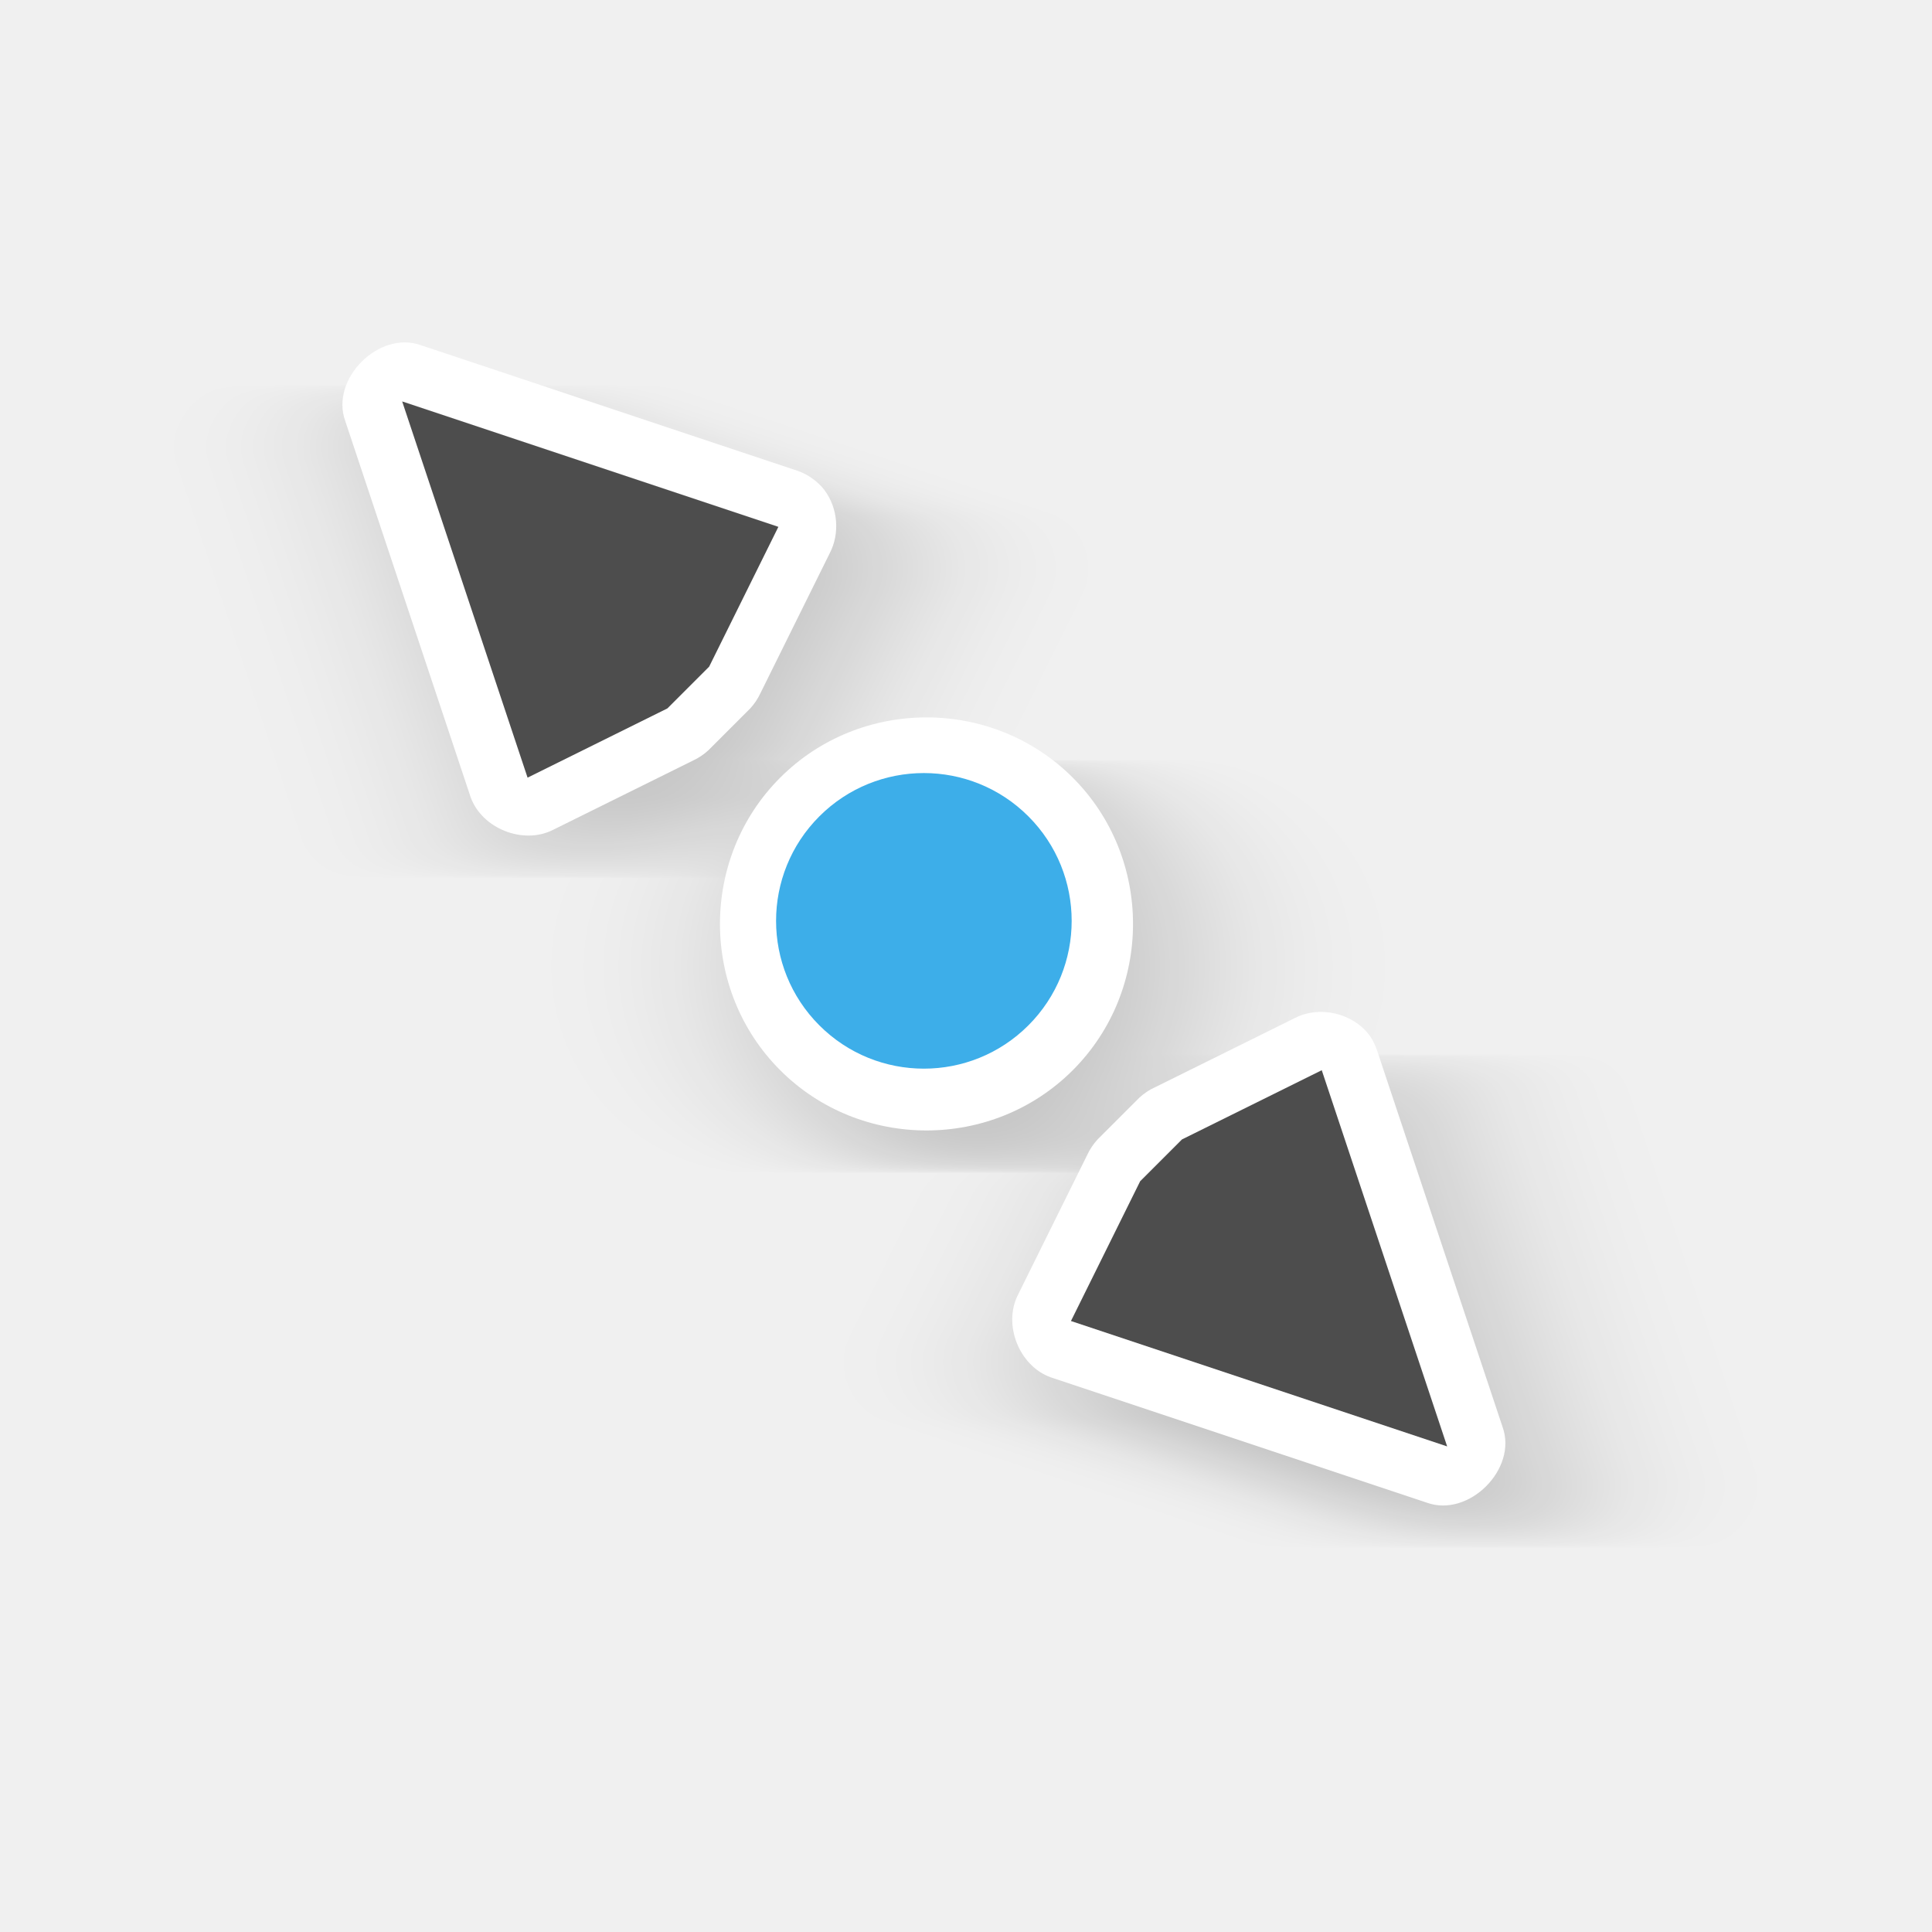
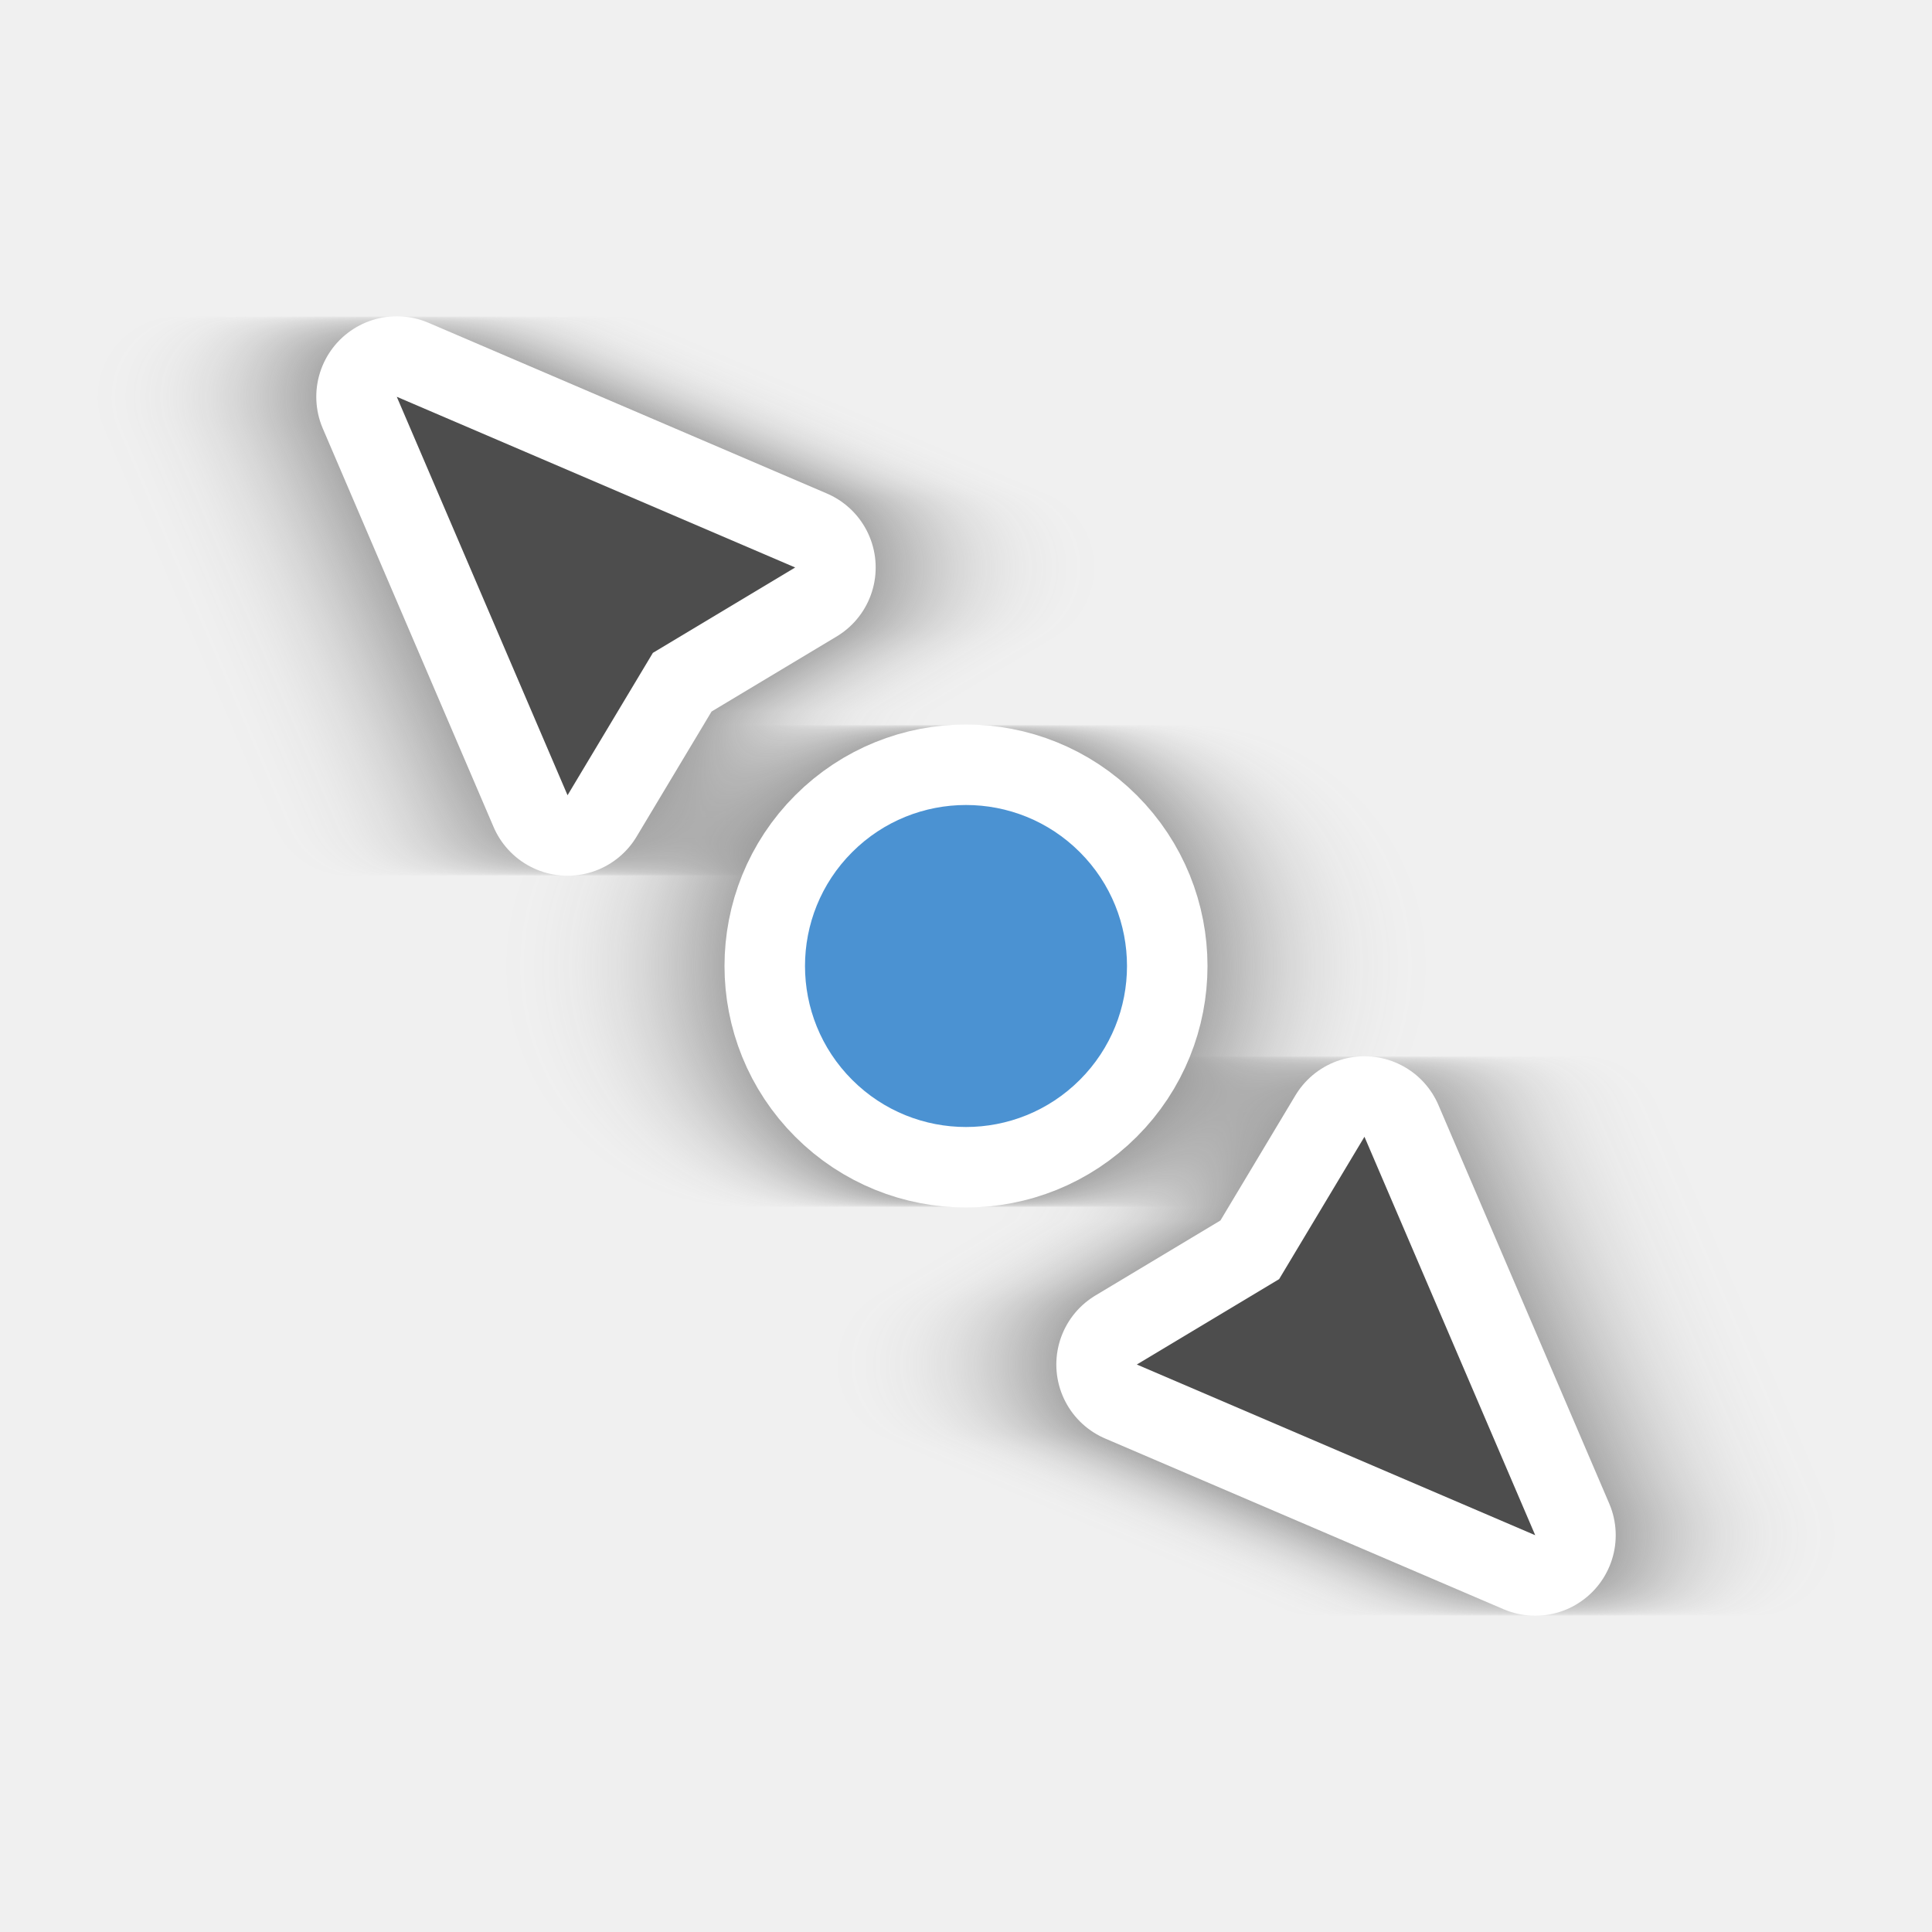
<svg xmlns="http://www.w3.org/2000/svg" width="24" height="24" version="1.1" viewBox="0 0 24 24">
  <defs>
-     <filter id="filter8514" x="-.107" y="-.361" width="1.215" height="1.723" color-interpolation-filters="sRGB">
-       <feGaussianBlur stdDeviation="1.204" />
+     <filter id="filter1485" x="-.32" y="-.087" width="1.64" height="1.175" color-interpolation-filters="sRGB">
+       <feGaussianBlur result="blur" stdDeviation="0.8 0.8" />
    </filter>
  </defs>
-   <g transform="rotate(-45 11.99 11.995)">
-     <path transform="matrix(0 -.73434 -.73434 0 473.82 120.34)" d="m140.87 624.91c-0.098 0.017-0.193 0.049-0.281 0.094l-6 3c-0.685 0.32-0.685 1.493 0 1.812l6 3c0.511 0.24 1.199-0.058 1.375-0.594l0.844-2.5c0.037-0.1 0.059-0.206 0.062-0.312v-1c-4e-3 -0.107-0.025-0.213-0.062-0.312l-0.844-2.5c-0.142-0.446-0.63-0.753-1.094-0.688zm13.031 0c-0.37 0.053-0.699 0.331-0.812 0.688l-0.844 2.5c-0.037 0.1-0.059 0.206-0.062 0.312v1c4e-3 0.107 0.025 0.213 0.062 0.312l0.844 2.5c0.176 0.536 0.864 0.833 1.375 0.594l6-3c0.685-0.32 0.685-1.493 0-1.812l-6-3c-0.173-0.085-0.371-0.118-0.562-0.094zm-6.406 0.469c-1.921 0-3.5 1.579-3.5 3.5s1.579 3.5 3.5 3.5 3.5-1.579 3.5-3.5-1.579-3.5-3.5-3.5z" color="#000000" filter="url(#filter8514)" opacity=".2" style="text-decoration-line:none;text-indent:0;text-transform:none" />
-     <path d="m14.93 16.154c-0.013 0.072-0.036 0.142-0.069 0.207l-2.203 4.406c-0.235 0.503-1.096 0.503-1.331 0l-2.203-4.406c-0.176-0.375 0.042-0.881 0.436-1.01l1.836-0.62c0.073-0.027 0.151-0.043 0.229-0.046l0.734-6e-6c0.078 0.003 0.156 0.018 0.229 0.046l1.836 0.62c0.328 0.104 0.553 0.463 0.505 0.803zm0-9.569c-0.039 0.272-0.243 0.514-0.505 0.597l-1.836 0.62c-0.073 0.027-0.151 0.043-0.229 0.046l-0.734 7.3e-6c-0.078-0.003-0.156-0.019-0.229-0.046l-1.836-0.62c-0.394-0.129-0.612-0.635-0.436-1.01l2.203-4.406c0.235-0.503 1.096-0.503 1.331 0l2.203 4.406c0.062 0.127 0.086 0.273 0.069 0.413zm-0.344 4.704c0 1.411-1.159 2.57-2.57 2.57s-2.57-1.159-2.57-2.57c-7.3e-6 -1.411 1.159-2.57 2.57-2.57s2.57 1.159 2.57 2.57z" color="#000000" fill="#fff" style="text-decoration-line:none;text-indent:0;text-transform:none" />
-     <path d="m14.203 16.046-2.203 4.406-2.203-4.406 1.836-0.62h0.734zm-7e-6 -9.546-1.836 0.62h-0.734l-1.836-0.62 2.203-4.406z" color="#000000" fill="#4d4d4d" style="text-decoration-line:none;text-indent:0;text-transform:none" />
-     <circle transform="scale(-1,1)" cx="-12.02" cy="11.239" r="1.836" fill="#3daee9" />
+   <g id="blur-me" transform="rotate(135 12 12)" fill="#666" filter="url(#filter1485)" stroke="#fff" stroke-linejoin="round" stroke-opacity="1" stroke-width="2">
+     <g fill="#666" stroke="none">
+       <path d="m12 9c-1.645 0-3 1.355-3 3s1.355 3 3 3 3-1.355 3-3-1.355-3-3-3zm0 2c0.564 0 1 0.436 1 1s-0.436 1-1 1-1-0.436-1-1 0.436-1 1-1z" color="#000000" fill-opacity="1" style="-inkscape-stroke:none;paint-order:stroke fill markers" />
+       <path d="m14 12a2 2 0 0 1-2 2 2 2 0 0 1-2-2 2 2 0 0 1 2-2 2 2 0 0 1 2 2z" color="#000000" style="-inkscape-stroke:none;paint-order:stroke fill markers" />
+       <path d="m12 1a1 1 0 0 0-0.93 0.629l-1.998 5a1 1 0 0 0 1.17 1.342l1.758-0.439 1.758 0.439a1 1 0 0 0 1.17-1.342l-2-5a1 1 0 0 0-0.928-0.629zm0 3.691 0.346 0.863-0.104-0.025a1 1 0 0 0-0.484 0l-0.104 0.025z" color="#000000" fill-opacity="1" style="-inkscape-stroke:none;paint-order:stroke fill markers" />
+       <path d="m10 7 2-5 2 4.999-2-0.5z" color="#000000" style="-inkscape-stroke:none;paint-order:stroke fill markers" />
+       <path d="m13.758 16.029-1.758 0.439-1.758-0.438a1 1 0 0 0-1.17 1.34l2 5a1 1 0 0 0 1.857 0l1.998-5a1 1 0 0 0-1.17-1.342zm-2.103 2.416 0.104 0.025a1 1 0 0 0 0.484 0l0.104-0.025-0.346 0.863z" color="#000000" fill-opacity="1" style="-inkscape-stroke:none;paint-order:stroke fill markers" />
+       <path d="m14 17-2 5-2-4.999 2 0.5z" color="#000000" style="-inkscape-stroke:none;paint-order:stroke fill markers" />
+     </g>
+   </g>
+   <g transform="rotate(135 12 12)" stroke="#fff" stroke-linejoin="round" stroke-opacity="1" stroke-width="2">
+     <circle cx="12" cy="12" r="2" fill="#4b92d2" style="paint-order:stroke fill markers" />
+     <path d="m10 7 2-5 2 4.999-2-0.5z" fill="#4d4d4d" style="paint-order:stroke fill markers" />
+     <path d="m14 17-2 5-2-4.999 2 0.5z" fill="#4d4d4d" style="paint-order:stroke fill markers" />
  </g>
</svg>
